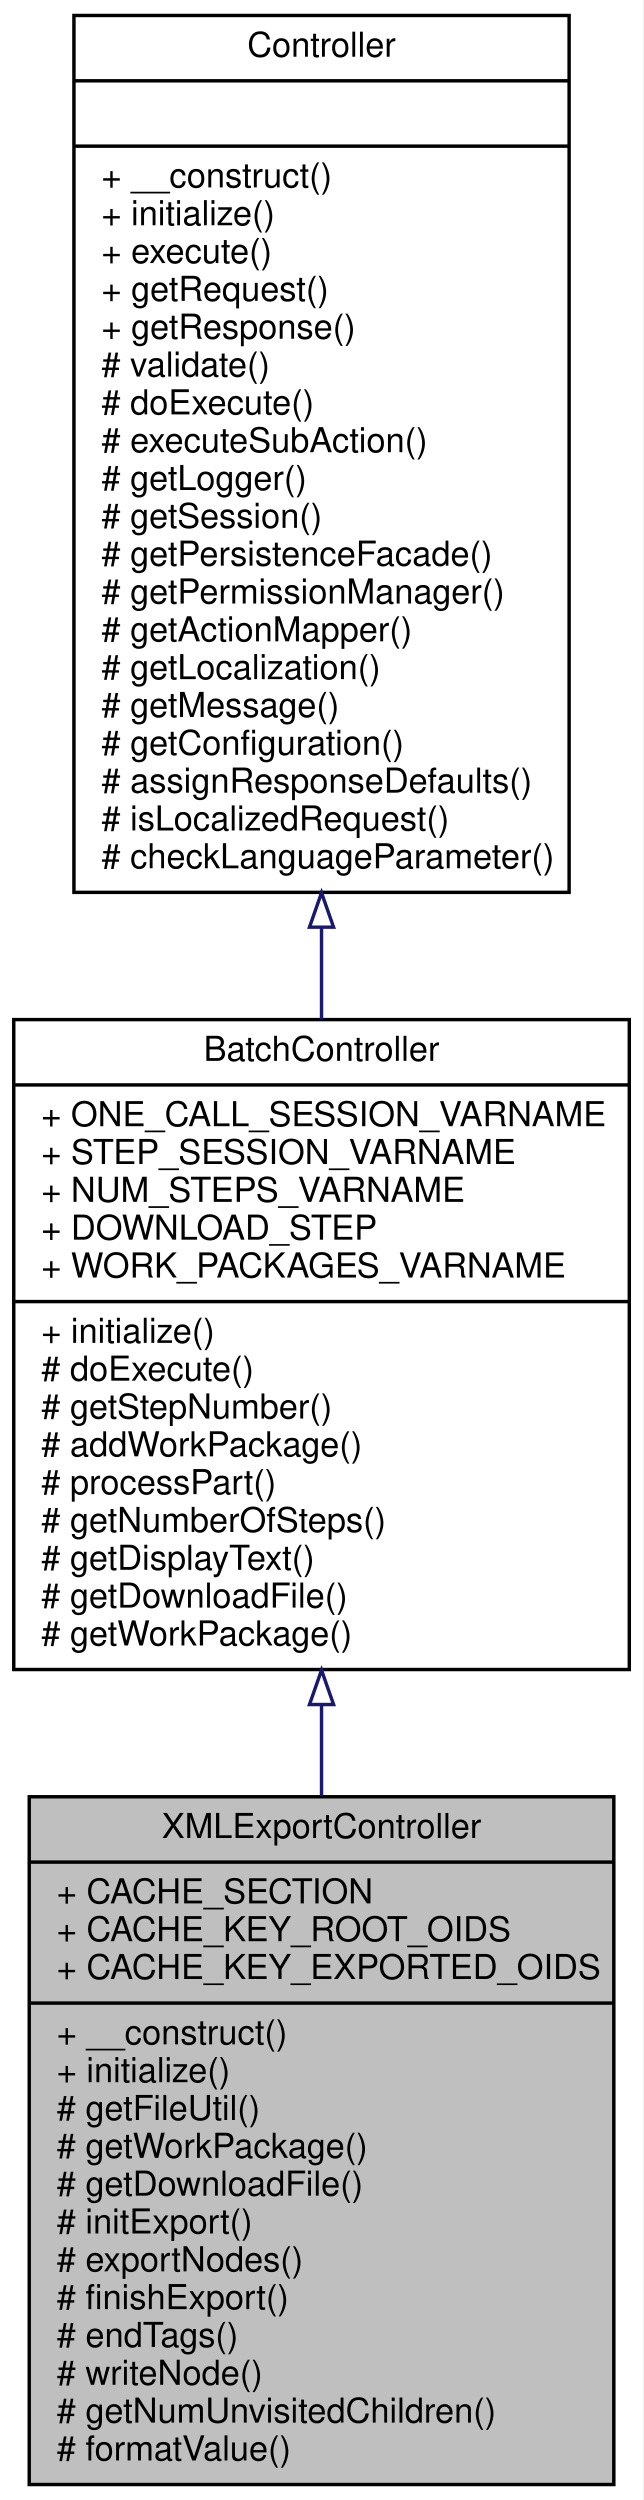
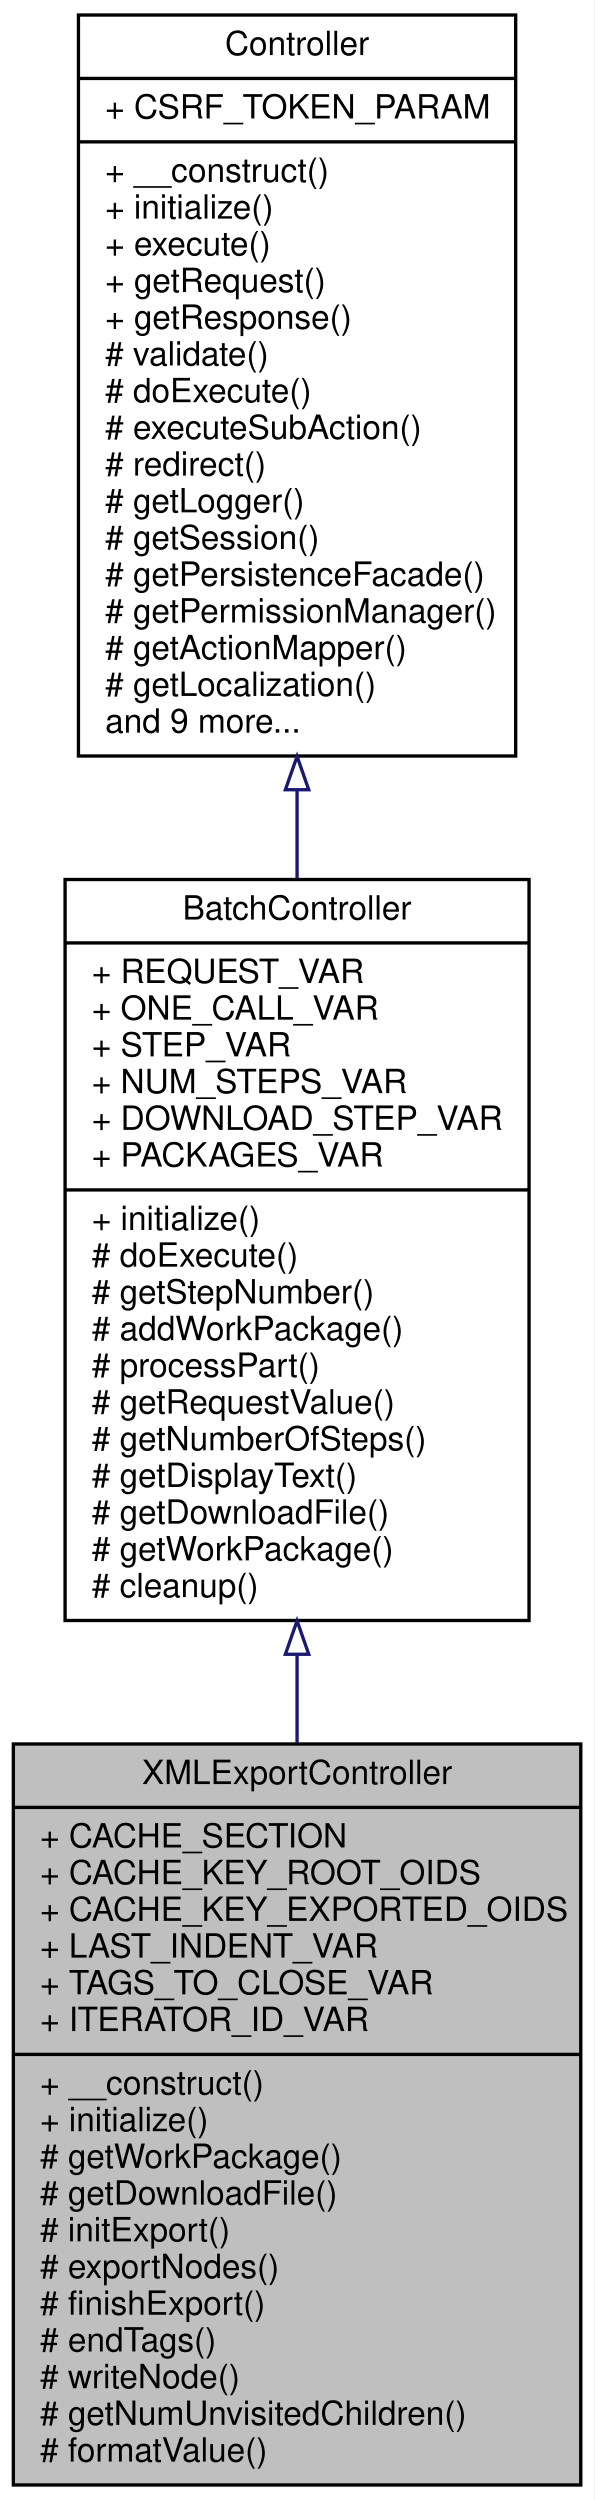
- <svg xmlns="http://www.w3.org/2000/svg" xmlns:xlink="http://www.w3.org/1999/xlink" width="187pt" height="727pt" viewBox="0.00 0.00 187.00 727.00">
-   <g id="graph0" class="graph" transform="scale(1 1) rotate(0) translate(4 723)">
-     <polygon fill="white" stroke="none" points="-4,4 -4,-723 183,-723 183,4 -4,4" />
+ <svg xmlns="http://www.w3.org/2000/svg" xmlns:xlink="http://www.w3.org/1999/xlink" width="178pt" height="749pt" viewBox="0.00 0.00 178.00 749.00">
+   <g id="graph0" class="graph" transform="scale(1 1) rotate(0) translate(4 745)">
+     <polygon fill="white" stroke="none" points="-4,4 -4,-745 174,-745 174,4 -4,4" />
    <g id="node1" class="node">
-       <polygon fill="#bfbfbf" stroke="black" points="4.5,-0.5 4.5,-200.5 174.5,-200.5 174.5,-0.5 4.5,-0.5" />
-       <text text-anchor="middle" x="89.5" y="-188.5" font-family="Helvetica,sans-Serif" font-size="10.00">XMLExportController</text>
-       <polyline fill="none" stroke="black" points="4.5,-181.5 174.5,-181.5 " />
-       <text text-anchor="start" x="12.5" y="-169.5" font-family="Helvetica,sans-Serif" font-size="10.00">+ CACHE_SECTION</text>
-       <text text-anchor="start" x="12.5" y="-158.5" font-family="Helvetica,sans-Serif" font-size="10.00">+ CACHE_KEY_ROOT_OIDS</text>
-       <text text-anchor="start" x="12.5" y="-147.5" font-family="Helvetica,sans-Serif" font-size="10.00">+ CACHE_KEY_EXPORTED_OIDS</text>
-       <polyline fill="none" stroke="black" points="4.5,-140.5 174.5,-140.5 " />
-       <text text-anchor="start" x="12.5" y="-128.5" font-family="Helvetica,sans-Serif" font-size="10.00">+ __construct()</text>
-       <text text-anchor="start" x="12.5" y="-117.5" font-family="Helvetica,sans-Serif" font-size="10.00">+ initialize()</text>
-       <text text-anchor="start" x="12.5" y="-106.5" font-family="Helvetica,sans-Serif" font-size="10.00"># getFileUtil()</text>
-       <text text-anchor="start" x="12.5" y="-95.5" font-family="Helvetica,sans-Serif" font-size="10.00"># getWorkPackage()</text>
-       <text text-anchor="start" x="12.5" y="-84.5" font-family="Helvetica,sans-Serif" font-size="10.00"># getDownloadFile()</text>
-       <text text-anchor="start" x="12.5" y="-73.5" font-family="Helvetica,sans-Serif" font-size="10.00"># initExport()</text>
-       <text text-anchor="start" x="12.5" y="-62.5" font-family="Helvetica,sans-Serif" font-size="10.00"># exportNodes()</text>
-       <text text-anchor="start" x="12.5" y="-51.5" font-family="Helvetica,sans-Serif" font-size="10.00"># finishExport()</text>
-       <text text-anchor="start" x="12.5" y="-40.5" font-family="Helvetica,sans-Serif" font-size="10.00"># endTags()</text>
-       <text text-anchor="start" x="12.5" y="-29.5" font-family="Helvetica,sans-Serif" font-size="10.00"># writeNode()</text>
-       <text text-anchor="start" x="12.5" y="-18.5" font-family="Helvetica,sans-Serif" font-size="10.00"># getNumUnvisitedChildren()</text>
-       <text text-anchor="start" x="12.5" y="-7.5" font-family="Helvetica,sans-Serif" font-size="10.00"># formatValue()</text>
+       <polygon fill="#bfbfbf" stroke="black" points="0,-0.5 0,-222.5 170,-222.5 170,-0.5 0,-0.5" />
+       <text text-anchor="middle" x="85" y="-210.5" font-family="Helvetica,sans-Serif" font-size="10.00">XMLExportController</text>
+       <polyline fill="none" stroke="black" points="0,-203.5 170,-203.5 " />
+       <text text-anchor="start" x="8" y="-191.5" font-family="Helvetica,sans-Serif" font-size="10.00">+ CACHE_SECTION</text>
+       <text text-anchor="start" x="8" y="-180.5" font-family="Helvetica,sans-Serif" font-size="10.00">+ CACHE_KEY_ROOT_OIDS</text>
+       <text text-anchor="start" x="8" y="-169.5" font-family="Helvetica,sans-Serif" font-size="10.00">+ CACHE_KEY_EXPORTED_OIDS</text>
+       <text text-anchor="start" x="8" y="-158.5" font-family="Helvetica,sans-Serif" font-size="10.00">+ LAST_INDENT_VAR</text>
+       <text text-anchor="start" x="8" y="-147.5" font-family="Helvetica,sans-Serif" font-size="10.00">+ TAGS_TO_CLOSE_VAR</text>
+       <text text-anchor="start" x="8" y="-136.5" font-family="Helvetica,sans-Serif" font-size="10.00">+ ITERATOR_ID_VAR</text>
+       <polyline fill="none" stroke="black" points="0,-129.5 170,-129.5 " />
+       <text text-anchor="start" x="8" y="-117.5" font-family="Helvetica,sans-Serif" font-size="10.00">+ __construct()</text>
+       <text text-anchor="start" x="8" y="-106.5" font-family="Helvetica,sans-Serif" font-size="10.00">+ initialize()</text>
+       <text text-anchor="start" x="8" y="-95.5" font-family="Helvetica,sans-Serif" font-size="10.00"># getWorkPackage()</text>
+       <text text-anchor="start" x="8" y="-84.5" font-family="Helvetica,sans-Serif" font-size="10.00"># getDownloadFile()</text>
+       <text text-anchor="start" x="8" y="-73.5" font-family="Helvetica,sans-Serif" font-size="10.00"># initExport()</text>
+       <text text-anchor="start" x="8" y="-62.5" font-family="Helvetica,sans-Serif" font-size="10.00"># exportNodes()</text>
+       <text text-anchor="start" x="8" y="-51.5" font-family="Helvetica,sans-Serif" font-size="10.00"># finishExport()</text>
+       <text text-anchor="start" x="8" y="-40.5" font-family="Helvetica,sans-Serif" font-size="10.00"># endTags()</text>
+       <text text-anchor="start" x="8" y="-29.5" font-family="Helvetica,sans-Serif" font-size="10.00"># writeNode()</text>
+       <text text-anchor="start" x="8" y="-18.5" font-family="Helvetica,sans-Serif" font-size="10.00"># getNumUnvisitedChildren()</text>
+       <text text-anchor="start" x="8" y="-7.5" font-family="Helvetica,sans-Serif" font-size="10.00"># formatValue()</text>
    </g>
    <g id="node2" class="node">
      <g id="a_node2">
        <a xlink:href="classwcmf_1_1application_1_1controller_1_1_batch_controller.html" target="_top" xlink:title="BatchController is used to process complex, longer running actions, that need to be divided into seve...">
-           <polygon fill="white" stroke="black" points="0,-237.5 0,-426.5 179,-426.5 179,-237.5 0,-237.5" />
-           <text text-anchor="middle" x="89.5" y="-414.5" font-family="Helvetica,sans-Serif" font-size="10.00">BatchController</text>
-           <polyline fill="none" stroke="black" points="0,-407.5 179,-407.5 " />
-           <text text-anchor="start" x="8" y="-395.5" font-family="Helvetica,sans-Serif" font-size="10.00">+ ONE_CALL_SESSION_VARNAME</text>
-           <text text-anchor="start" x="8" y="-384.5" font-family="Helvetica,sans-Serif" font-size="10.00">+ STEP_SESSION_VARNAME</text>
-           <text text-anchor="start" x="8" y="-373.5" font-family="Helvetica,sans-Serif" font-size="10.00">+ NUM_STEPS_VARNAME</text>
-           <text text-anchor="start" x="8" y="-362.5" font-family="Helvetica,sans-Serif" font-size="10.00">+ DOWNLOAD_STEP</text>
-           <text text-anchor="start" x="8" y="-351.5" font-family="Helvetica,sans-Serif" font-size="10.00">+ WORK_PACKAGES_VARNAME</text>
-           <polyline fill="none" stroke="black" points="0,-344.5 179,-344.5 " />
-           <text text-anchor="start" x="8" y="-332.5" font-family="Helvetica,sans-Serif" font-size="10.00">+ initialize()</text>
-           <text text-anchor="start" x="8" y="-321.5" font-family="Helvetica,sans-Serif" font-size="10.00"># doExecute()</text>
-           <text text-anchor="start" x="8" y="-310.5" font-family="Helvetica,sans-Serif" font-size="10.00"># getStepNumber()</text>
-           <text text-anchor="start" x="8" y="-299.5" font-family="Helvetica,sans-Serif" font-size="10.00"># addWorkPackage()</text>
-           <text text-anchor="start" x="8" y="-288.5" font-family="Helvetica,sans-Serif" font-size="10.00"># processPart()</text>
-           <text text-anchor="start" x="8" y="-277.5" font-family="Helvetica,sans-Serif" font-size="10.00"># getNumberOfSteps()</text>
-           <text text-anchor="start" x="8" y="-266.5" font-family="Helvetica,sans-Serif" font-size="10.00"># getDisplayText()</text>
-           <text text-anchor="start" x="8" y="-255.5" font-family="Helvetica,sans-Serif" font-size="10.00"># getDownloadFile()</text>
-           <text text-anchor="start" x="8" y="-244.5" font-family="Helvetica,sans-Serif" font-size="10.00"># getWorkPackage()</text>
+           <polygon fill="white" stroke="black" points="15.5,-259.5 15.5,-481.5 154.5,-481.5 154.5,-259.5 15.5,-259.5" />
+           <text text-anchor="middle" x="85" y="-469.5" font-family="Helvetica,sans-Serif" font-size="10.00">BatchController</text>
+           <polyline fill="none" stroke="black" points="15.5,-462.5 154.5,-462.5 " />
+           <text text-anchor="start" x="23.5" y="-450.5" font-family="Helvetica,sans-Serif" font-size="10.00">+ REQUEST_VAR</text>
+           <text text-anchor="start" x="23.5" y="-439.5" font-family="Helvetica,sans-Serif" font-size="10.00">+ ONE_CALL_VAR</text>
+           <text text-anchor="start" x="23.5" y="-428.5" font-family="Helvetica,sans-Serif" font-size="10.00">+ STEP_VAR</text>
+           <text text-anchor="start" x="23.5" y="-417.5" font-family="Helvetica,sans-Serif" font-size="10.00">+ NUM_STEPS_VAR</text>
+           <text text-anchor="start" x="23.5" y="-406.5" font-family="Helvetica,sans-Serif" font-size="10.00">+ DOWNLOAD_STEP_VAR</text>
+           <text text-anchor="start" x="23.5" y="-395.5" font-family="Helvetica,sans-Serif" font-size="10.00">+ PACKAGES_VAR</text>
+           <polyline fill="none" stroke="black" points="15.5,-388.5 154.5,-388.5 " />
+           <text text-anchor="start" x="23.5" y="-376.5" font-family="Helvetica,sans-Serif" font-size="10.00">+ initialize()</text>
+           <text text-anchor="start" x="23.5" y="-365.5" font-family="Helvetica,sans-Serif" font-size="10.00"># doExecute()</text>
+           <text text-anchor="start" x="23.5" y="-354.5" font-family="Helvetica,sans-Serif" font-size="10.00"># getStepNumber()</text>
+           <text text-anchor="start" x="23.5" y="-343.5" font-family="Helvetica,sans-Serif" font-size="10.00"># addWorkPackage()</text>
+           <text text-anchor="start" x="23.5" y="-332.5" font-family="Helvetica,sans-Serif" font-size="10.00"># processPart()</text>
+           <text text-anchor="start" x="23.5" y="-321.5" font-family="Helvetica,sans-Serif" font-size="10.00"># getRequestValue()</text>
+           <text text-anchor="start" x="23.5" y="-310.5" font-family="Helvetica,sans-Serif" font-size="10.00"># getNumberOfSteps()</text>
+           <text text-anchor="start" x="23.5" y="-299.5" font-family="Helvetica,sans-Serif" font-size="10.00"># getDisplayText()</text>
+           <text text-anchor="start" x="23.5" y="-288.5" font-family="Helvetica,sans-Serif" font-size="10.00"># getDownloadFile()</text>
+           <text text-anchor="start" x="23.5" y="-277.5" font-family="Helvetica,sans-Serif" font-size="10.00"># getWorkPackage()</text>
+           <text text-anchor="start" x="23.5" y="-266.5" font-family="Helvetica,sans-Serif" font-size="10.00"># cleanup()</text>
        </a>
      </g>
    </g>
    <g id="edge1" class="edge">
-       <path fill="none" stroke="midnightblue" d="M89.5,-227.115C89.5,-218.376 89.5,-209.552 89.5,-200.849" />
-       <polygon fill="none" stroke="midnightblue" points="86,-227.323 89.5,-237.323 93,-227.323 86,-227.323" />
+       <path fill="none" stroke="midnightblue" d="M85,-249.117C85,-240.337 85,-231.506 85,-222.79" />
+       <polygon fill="none" stroke="midnightblue" points="81.5,-249.39 85,-259.39 88.5,-249.39 81.5,-249.39" />
    </g>
    <g id="node3" class="node">
      <g id="a_node3">
        <a xlink:href="classwcmf_1_1lib_1_1presentation_1_1_controller.html" target="_top" xlink:title="Controller is the base class of all controllers. ">
-           <polygon fill="white" stroke="black" points="17.5,-463.5 17.5,-718.5 161.5,-718.5 161.5,-463.5 17.5,-463.5" />
-           <text text-anchor="middle" x="89.5" y="-706.5" font-family="Helvetica,sans-Serif" font-size="10.00">Controller</text>
-           <polyline fill="none" stroke="black" points="17.5,-699.5 161.5,-699.5 " />
-           <text text-anchor="middle" x="89.5" y="-687.5" font-family="Helvetica,sans-Serif" font-size="10.00"> </text>
-           <polyline fill="none" stroke="black" points="17.5,-680.5 161.5,-680.5 " />
-           <text text-anchor="start" x="25.5" y="-668.5" font-family="Helvetica,sans-Serif" font-size="10.00">+ __construct()</text>
-           <text text-anchor="start" x="25.5" y="-657.5" font-family="Helvetica,sans-Serif" font-size="10.00">+ initialize()</text>
-           <text text-anchor="start" x="25.5" y="-646.5" font-family="Helvetica,sans-Serif" font-size="10.00">+ execute()</text>
-           <text text-anchor="start" x="25.5" y="-635.5" font-family="Helvetica,sans-Serif" font-size="10.00">+ getRequest()</text>
-           <text text-anchor="start" x="25.5" y="-624.5" font-family="Helvetica,sans-Serif" font-size="10.00">+ getResponse()</text>
-           <text text-anchor="start" x="25.5" y="-613.5" font-family="Helvetica,sans-Serif" font-size="10.00"># validate()</text>
-           <text text-anchor="start" x="25.5" y="-602.5" font-family="Helvetica,sans-Serif" font-size="10.00"># doExecute()</text>
-           <text text-anchor="start" x="25.5" y="-591.5" font-family="Helvetica,sans-Serif" font-size="10.00"># executeSubAction()</text>
-           <text text-anchor="start" x="25.5" y="-580.5" font-family="Helvetica,sans-Serif" font-size="10.00"># getLogger()</text>
-           <text text-anchor="start" x="25.5" y="-569.5" font-family="Helvetica,sans-Serif" font-size="10.00"># getSession()</text>
-           <text text-anchor="start" x="25.5" y="-558.5" font-family="Helvetica,sans-Serif" font-size="10.00"># getPersistenceFacade()</text>
-           <text text-anchor="start" x="25.5" y="-547.5" font-family="Helvetica,sans-Serif" font-size="10.00"># getPermissionManager()</text>
-           <text text-anchor="start" x="25.5" y="-536.5" font-family="Helvetica,sans-Serif" font-size="10.00"># getActionMapper()</text>
-           <text text-anchor="start" x="25.5" y="-525.5" font-family="Helvetica,sans-Serif" font-size="10.00"># getLocalization()</text>
-           <text text-anchor="start" x="25.5" y="-514.5" font-family="Helvetica,sans-Serif" font-size="10.00"># getMessage()</text>
-           <text text-anchor="start" x="25.5" y="-503.5" font-family="Helvetica,sans-Serif" font-size="10.00"># getConfiguration()</text>
-           <text text-anchor="start" x="25.5" y="-492.5" font-family="Helvetica,sans-Serif" font-size="10.00"># assignResponseDefaults()</text>
-           <text text-anchor="start" x="25.5" y="-481.5" font-family="Helvetica,sans-Serif" font-size="10.00"># isLocalizedRequest()</text>
-           <text text-anchor="start" x="25.5" y="-470.5" font-family="Helvetica,sans-Serif" font-size="10.00"># checkLanguageParameter()</text>
+           <polygon fill="white" stroke="black" points="19.5,-518.5 19.5,-740.5 150.5,-740.5 150.5,-518.5 19.5,-518.5" />
+           <text text-anchor="middle" x="85" y="-728.5" font-family="Helvetica,sans-Serif" font-size="10.00">Controller</text>
+           <polyline fill="none" stroke="black" points="19.5,-721.5 150.5,-721.5 " />
+           <text text-anchor="start" x="27.5" y="-709.5" font-family="Helvetica,sans-Serif" font-size="10.00">+ CSRF_TOKEN_PARAM</text>
+           <polyline fill="none" stroke="black" points="19.5,-702.5 150.5,-702.5 " />
+           <text text-anchor="start" x="27.5" y="-690.5" font-family="Helvetica,sans-Serif" font-size="10.00">+ __construct()</text>
+           <text text-anchor="start" x="27.5" y="-679.5" font-family="Helvetica,sans-Serif" font-size="10.00">+ initialize()</text>
+           <text text-anchor="start" x="27.5" y="-668.5" font-family="Helvetica,sans-Serif" font-size="10.00">+ execute()</text>
+           <text text-anchor="start" x="27.5" y="-657.5" font-family="Helvetica,sans-Serif" font-size="10.00">+ getRequest()</text>
+           <text text-anchor="start" x="27.5" y="-646.5" font-family="Helvetica,sans-Serif" font-size="10.00">+ getResponse()</text>
+           <text text-anchor="start" x="27.5" y="-635.5" font-family="Helvetica,sans-Serif" font-size="10.00"># validate()</text>
+           <text text-anchor="start" x="27.5" y="-624.5" font-family="Helvetica,sans-Serif" font-size="10.00"># doExecute()</text>
+           <text text-anchor="start" x="27.5" y="-613.5" font-family="Helvetica,sans-Serif" font-size="10.00"># executeSubAction()</text>
+           <text text-anchor="start" x="27.5" y="-602.5" font-family="Helvetica,sans-Serif" font-size="10.00"># redirect()</text>
+           <text text-anchor="start" x="27.5" y="-591.5" font-family="Helvetica,sans-Serif" font-size="10.00"># getLogger()</text>
+           <text text-anchor="start" x="27.5" y="-580.5" font-family="Helvetica,sans-Serif" font-size="10.00"># getSession()</text>
+           <text text-anchor="start" x="27.5" y="-569.5" font-family="Helvetica,sans-Serif" font-size="10.00"># getPersistenceFacade()</text>
+           <text text-anchor="start" x="27.5" y="-558.5" font-family="Helvetica,sans-Serif" font-size="10.00"># getPermissionManager()</text>
+           <text text-anchor="start" x="27.5" y="-547.5" font-family="Helvetica,sans-Serif" font-size="10.00"># getActionMapper()</text>
+           <text text-anchor="start" x="27.5" y="-536.5" font-family="Helvetica,sans-Serif" font-size="10.00"># getLocalization()</text>
+           <text text-anchor="start" x="27.5" y="-525.5" font-family="Helvetica,sans-Serif" font-size="10.00">and 9 more...</text>
        </a>
      </g>
    </g>
    <g id="edge2" class="edge">
-       <path fill="none" stroke="midnightblue" d="M89.5,-453.201C89.5,-444.195 89.5,-435.244 89.5,-426.526" />
-       <polygon fill="none" stroke="midnightblue" points="86,-453.382 89.5,-463.382 93,-453.382 86,-453.382" />
+       <path fill="none" stroke="midnightblue" d="M85,-508.117C85,-499.337 85,-490.506 85,-481.79" />
+       <polygon fill="none" stroke="midnightblue" points="81.5,-508.39 85,-518.39 88.5,-508.39 81.5,-508.39" />
    </g>
  </g>
</svg>
